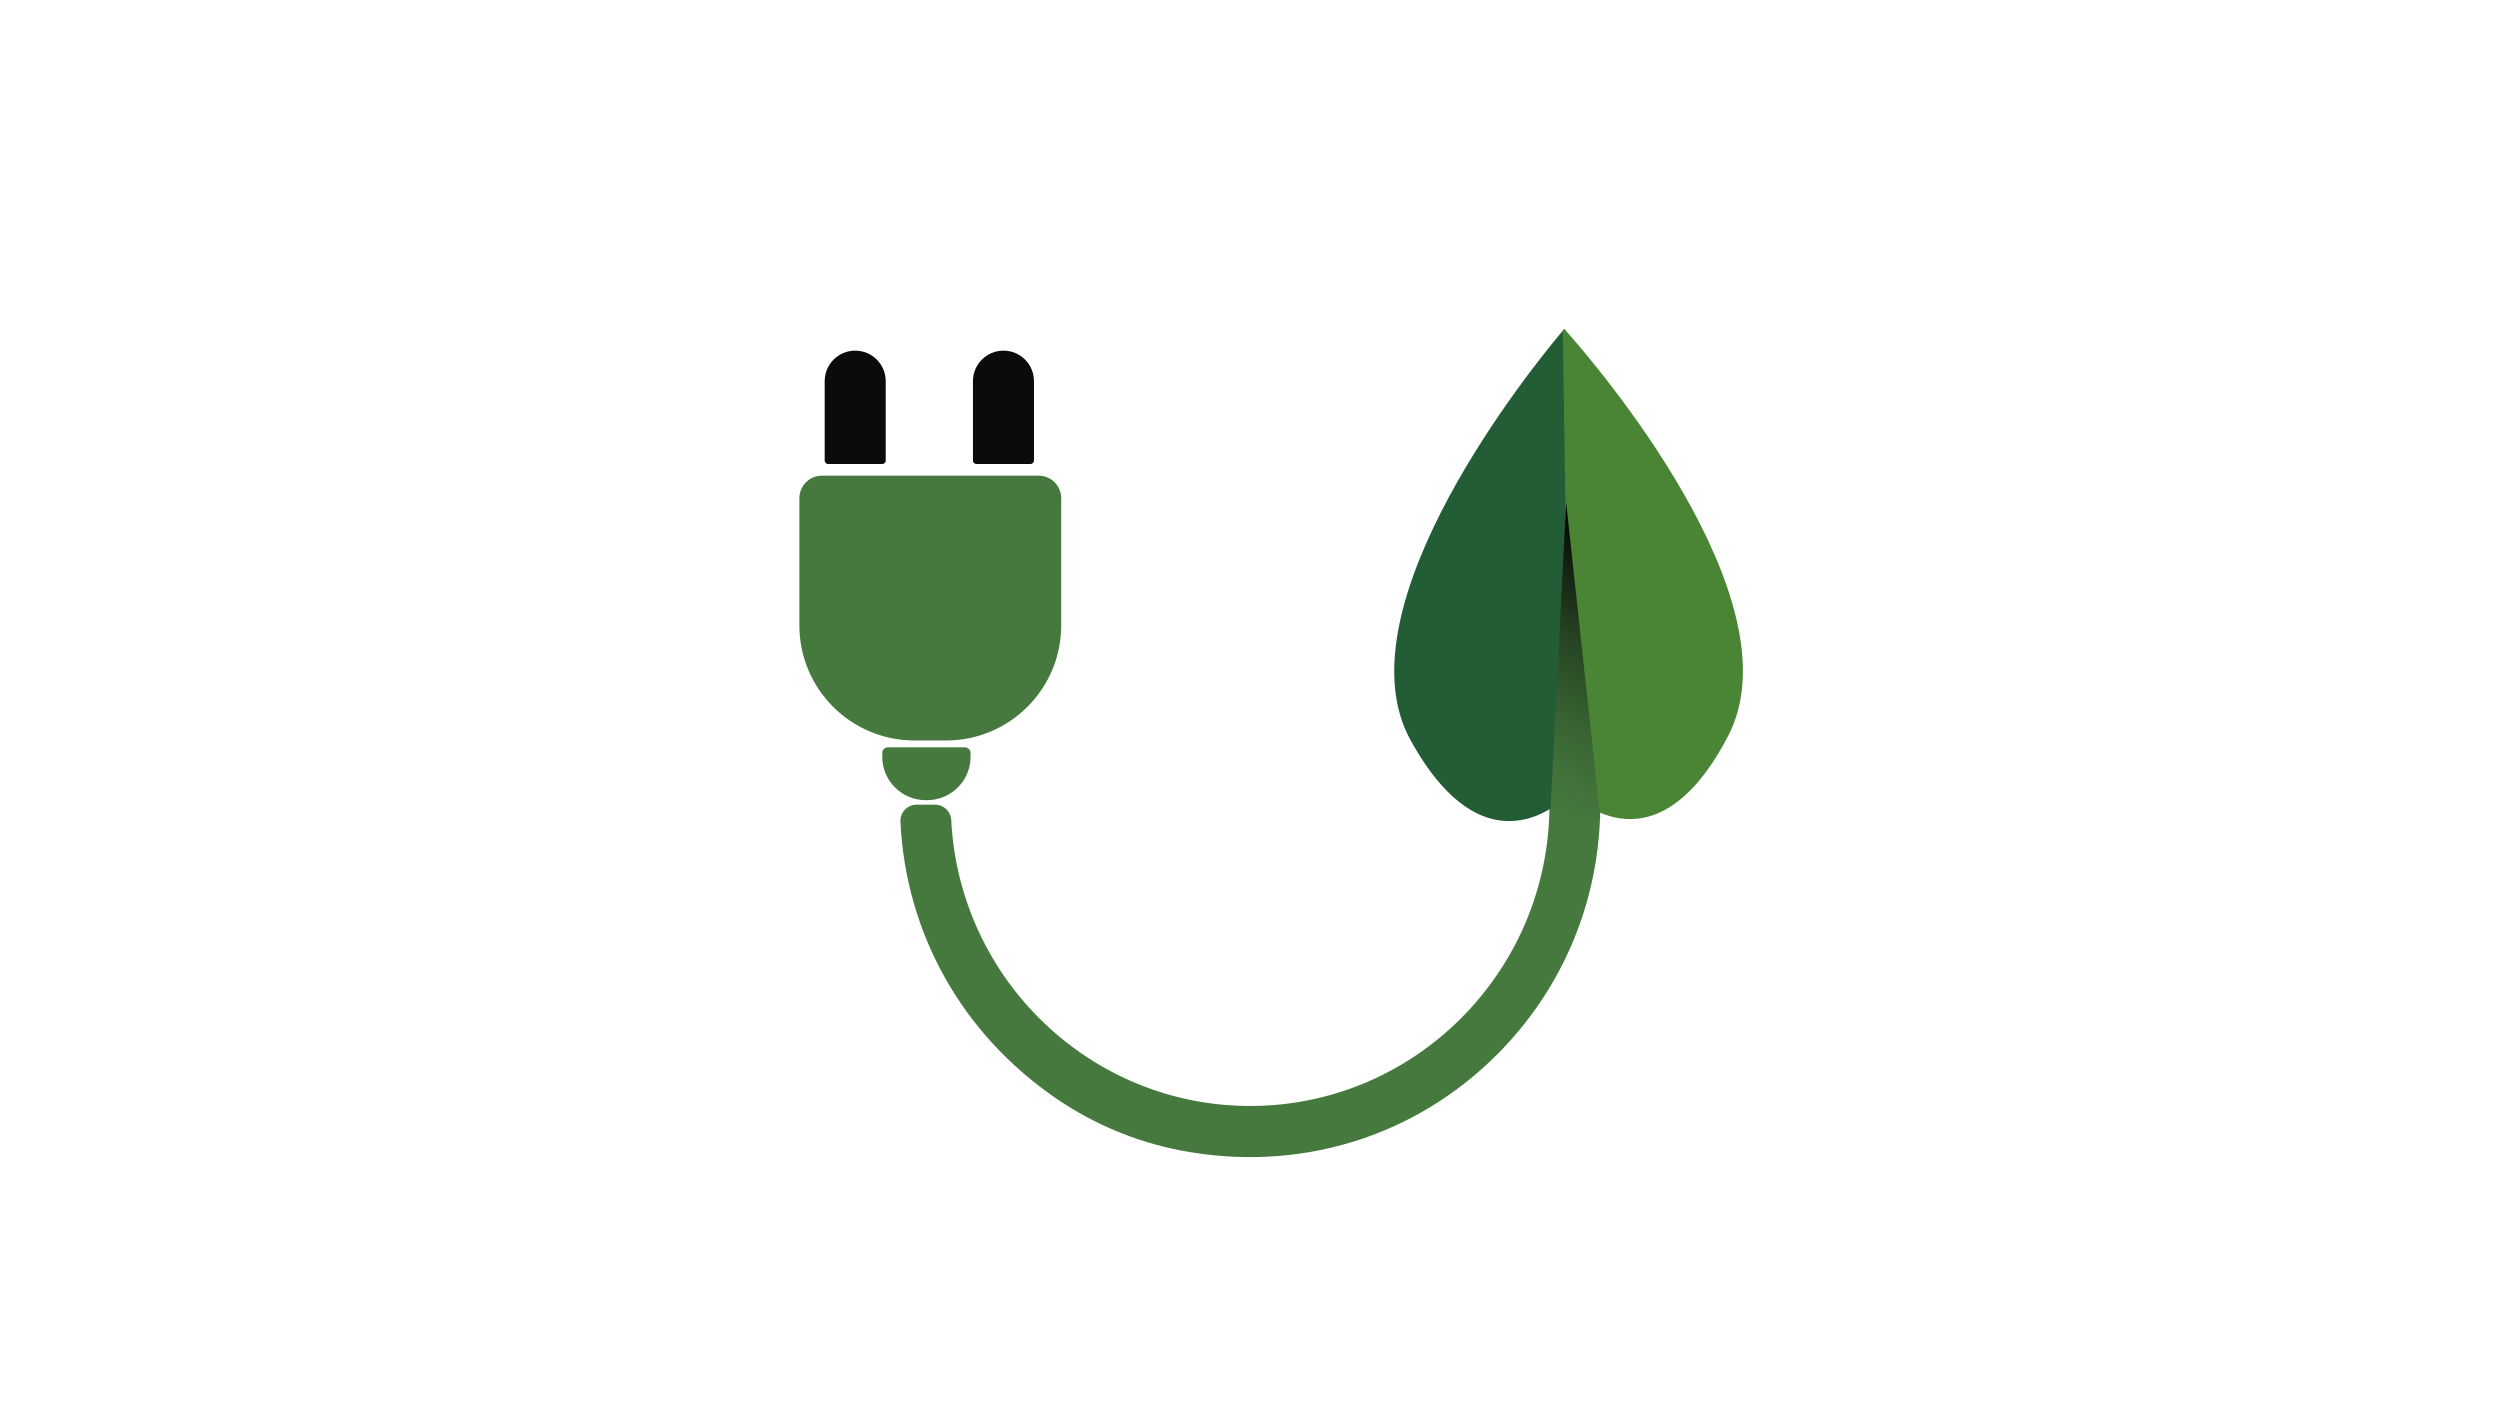
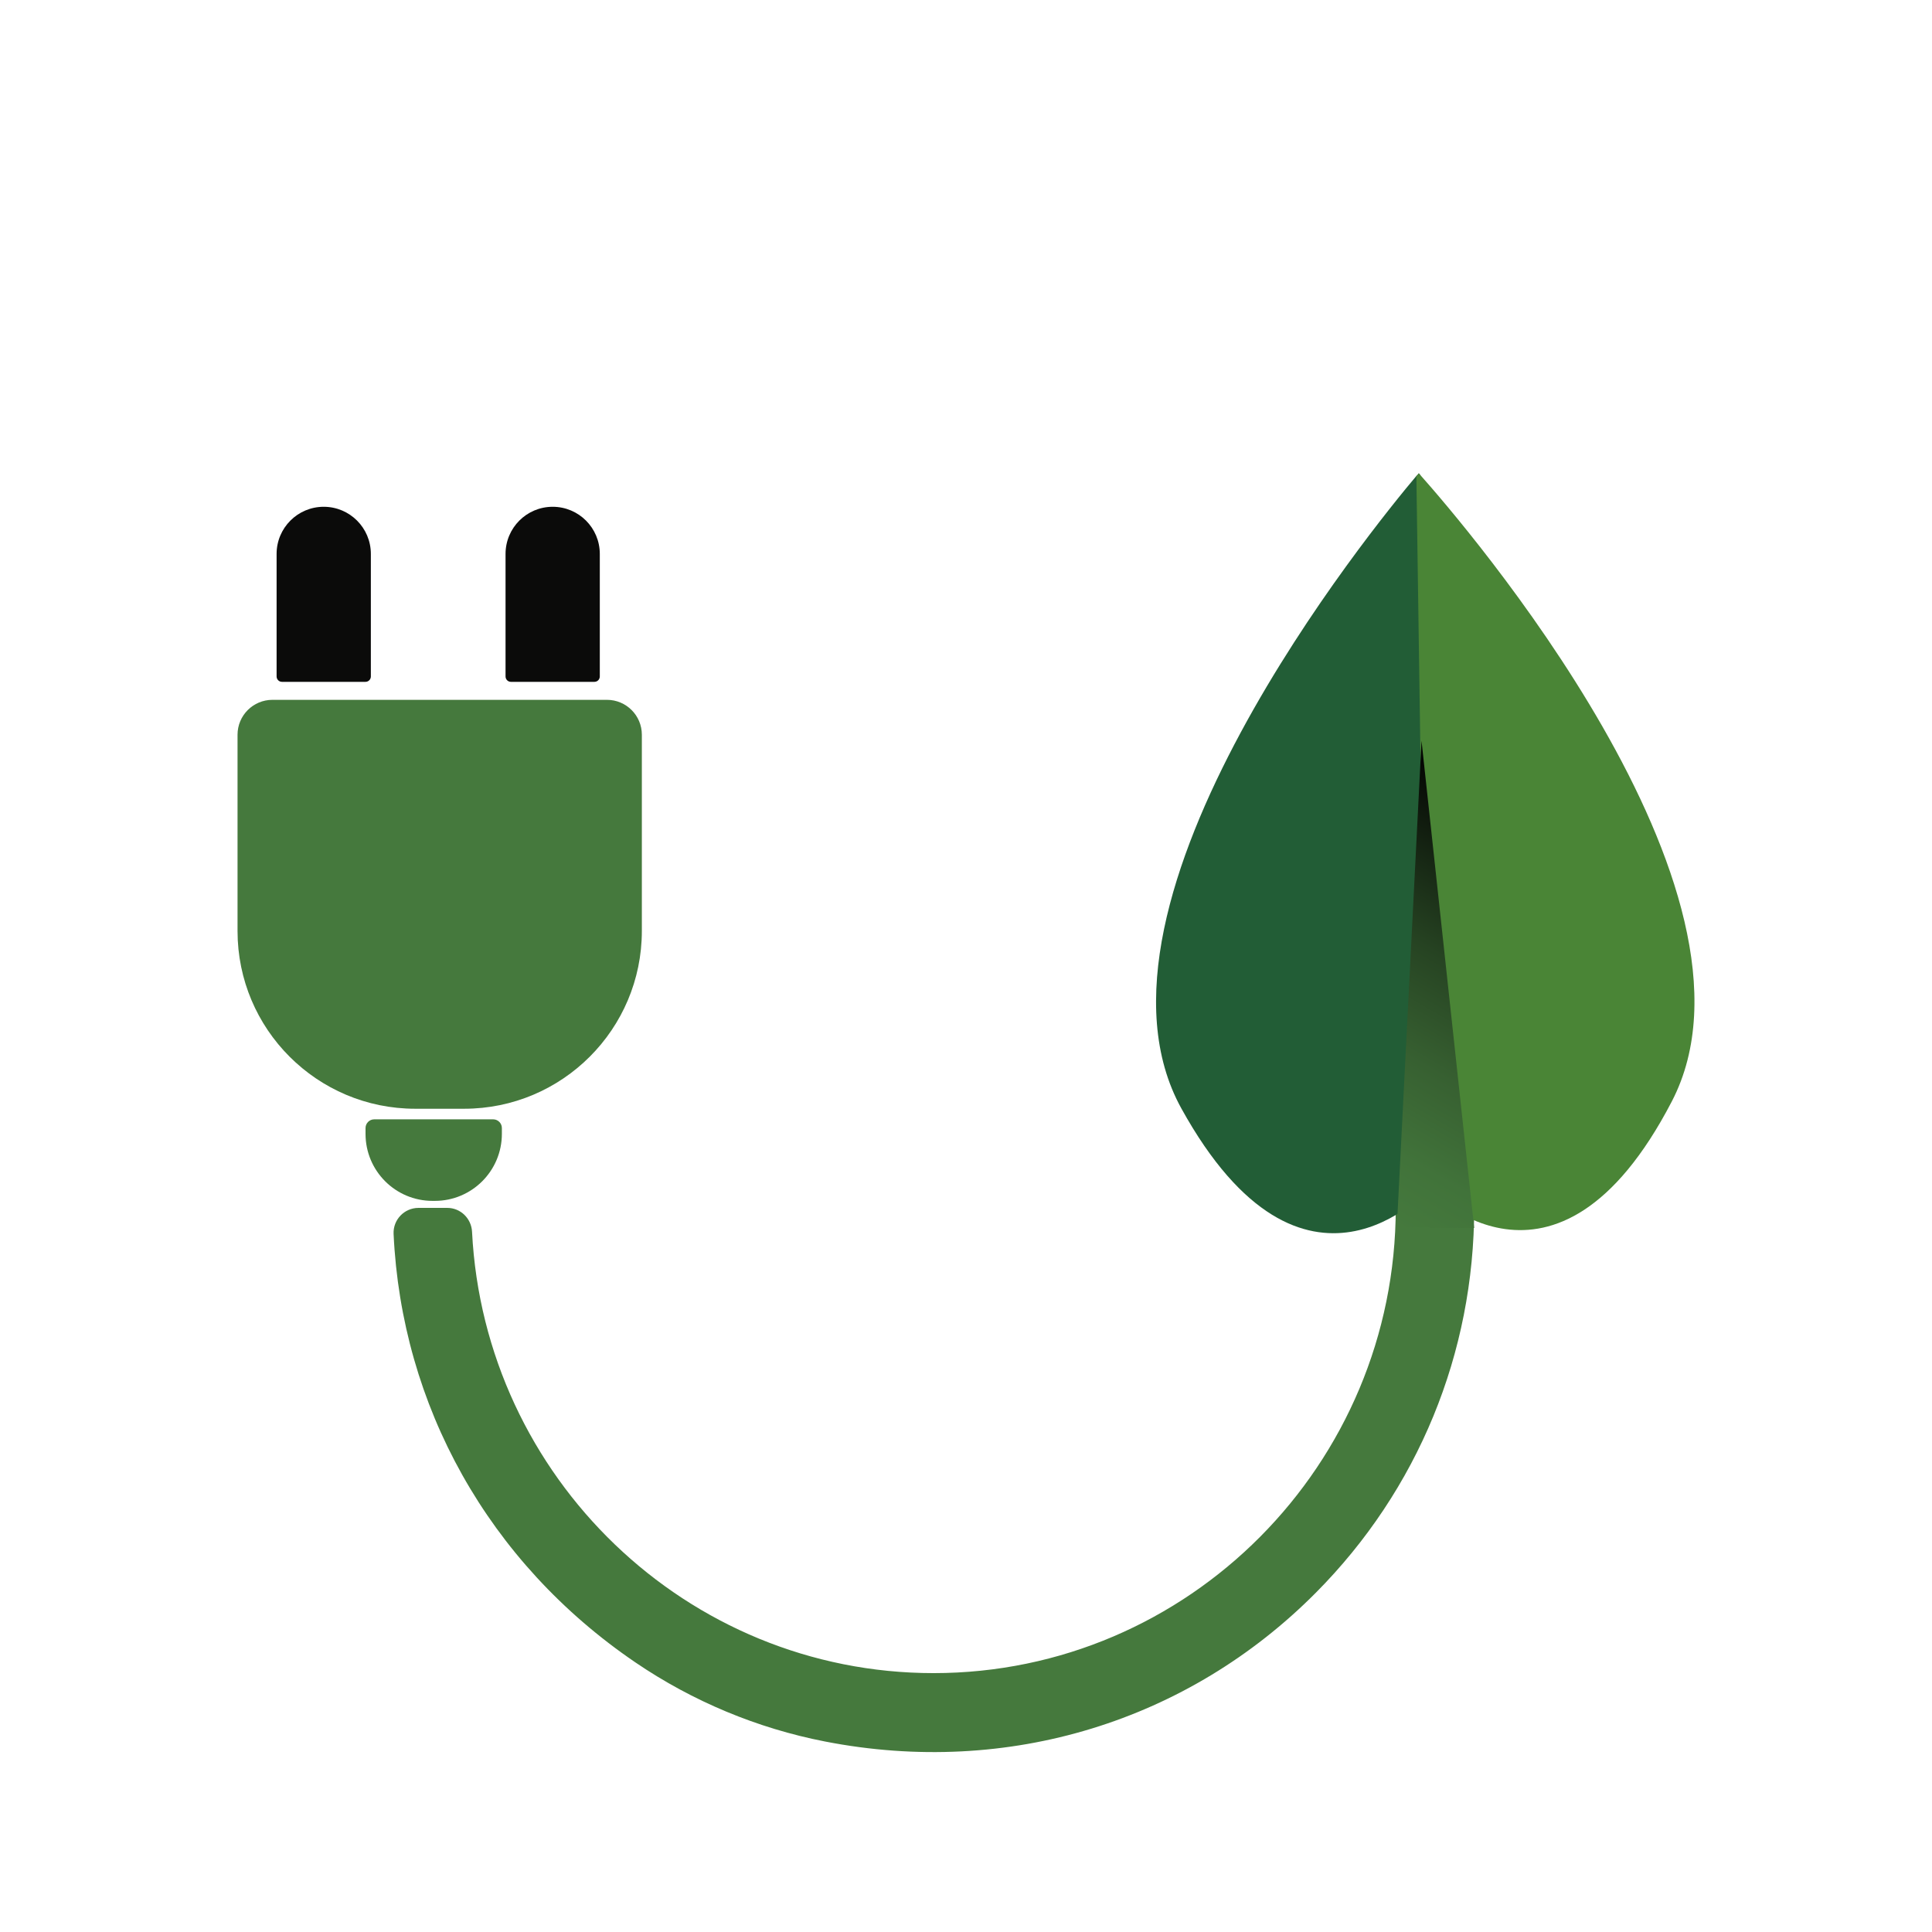
- <svg xmlns="http://www.w3.org/2000/svg" version="1.1" x="0px" y="0px" viewBox="0 0 1920 1080" style="enable-background:new 0 0 1920 1080;" xml:space="preserve">
+ <svg xmlns="http://www.w3.org/2000/svg" version="1.1" id="Layer_1" x="0px" y="0px" viewBox="0 0 3000 3000" style="enable-background:new 0 0 3000 3000;" xml:space="preserve">
  <style type="text/css">
	.st0{fill:#0B0B0A;}
	.st1{fill:#45793D;}
	.st2{fill:#225D36;}
	.st3{fill:#4A8536;}
	.st4{fill:url(#SVGID_1_);}
</style>
-   <g id="Layer_1">
- </g>
-   <g id="Layer_2">
+   <g id="Layer_2_00000062897541403969117050000005176090578112648340_">
    <g>
-       <path class="st0" d="M677.55,356.36h-41.52c-1.48,0-2.68-1.2-2.68-2.68v-60.95c0-12.95,10.5-23.44,23.44-23.44h0    c12.95,0,23.44,10.5,23.44,23.44v60.95C680.23,355.16,679.03,356.36,677.55,356.36z" />
-       <path class="st1" d="M726.6,568.69h-24.28c-48.82,0-88.4-39.58-88.4-88.4v-97.62c0-9.59,7.77-17.36,17.36-17.36h166.37    c9.59,0,17.36,7.77,17.36,17.36v97.62C815,529.11,775.42,568.69,726.6,568.69z" />
-       <path class="st1" d="M712.07,614.51h-1.18c-18.4,0-33.31-14.91-33.31-33.31v-2.91c0-2.39,1.94-4.34,4.34-4.34h59.13    c2.39,0,4.34,1.94,4.34,4.34v2.91C745.38,599.6,730.46,614.51,712.07,614.51z" />
-       <path class="st0" d="M791.42,356.36H749.9c-1.48,0-2.68-1.2-2.68-2.68v-60.95c0-12.95,10.5-23.44,23.44-23.44h0    c12.95,0,23.44,10.5,23.44,23.44v60.95C794.1,355.16,792.9,356.36,791.42,356.36z" />
+       <path class="st0" d="M567.5,1058.76H437.87c-4.62,0-8.37-3.75-8.37-8.37V860.11c0-40.43,32.78-73.18,73.18-73.18l0,0    c40.43,0,73.18,32.78,73.18,73.18v190.29C575.87,1055.02,572.12,1058.76,567.5,1058.76z" />
+       <path class="st1" d="M720.64,1721.66h-75.8c-152.42,0-275.99-123.57-275.99-275.99V1140.9c0-29.94,24.26-54.2,54.2-54.2h519.41    c29.94,0,54.2,24.26,54.2,54.2v304.77C996.62,1598.09,873.05,1721.66,720.64,1721.66z" />
+       <path class="st1" d="M675.27,1864.71h-3.68c-57.45,0-103.99-46.55-103.99-103.99v-9.08c0-7.46,6.06-13.55,13.55-13.55h184.61    c7.46,0,13.55,6.06,13.55,13.55v9.08C779.27,1818.16,732.69,1864.71,675.27,1864.71z" />
+       <path class="st0" d="M923.01,1058.76H793.38c-4.62,0-8.37-3.75-8.37-8.37V860.11c0-40.43,32.78-73.18,73.18-73.18l0,0    c40.43,0,73.18,32.78,73.18,73.18v190.29C931.37,1055.02,927.63,1058.76,923.01,1058.76z" />
      <g>
-         <path class="st1" d="M906.1,883.4c-33.68-6.57-65.77-19.95-94.21-39.28C738.5,794.23,695.5,716.18,691.54,630.96     c-0.33-7.07,5.34-12.96,12.38-12.96h14.32c6.61,0,11.99,5.25,12.32,11.89c6.17,122.08,106.78,219.5,229.56,219.5     c126.75,0,229.86-103.8,229.86-231.39H1229c0,72.3-27.97,140.27-78.75,191.39C1086.87,873.19,997.43,901.21,906.1,883.4z" />
+         <path class="st1" d="M1281.04,2704.19c-105.15-20.51-205.34-62.28-294.13-122.63c-229.12-155.76-363.37-399.43-375.74-665.49     c-1.03-22.07,16.67-40.46,38.65-40.46h44.71c20.64,0,37.43,16.39,38.46,37.12c19.26,381.14,333.37,685.28,716.69,685.28     c395.72,0,717.63-324.07,717.63-722.4h121.82c0,225.72-87.32,437.93-245.86,597.52     C1845.41,2672.32,1566.17,2759.8,1281.04,2704.19z" />
      </g>
-       <path class="st1" d="M1211.81,407.97c-1.61-15.52-1.3-12.43,0.17,1.8C1211.93,409.17,1211.88,408.56,1211.81,407.97z" />
-       <path class="st2" d="M1201.44,252.62c-0.4,0.53-0.83,1.05-1.34,1.5c-20.1,23.81-173.72,211.38-116.74,314.45    c60.93,110.18,122.95,40.01,122.95,40.01l-4.04-354.96C1201.97,253.3,1201.69,252.97,1201.44,252.62z" />
-       <path class="st3" d="M1202.41,253.74c-0.32-0.31-0.62-0.62-0.87-0.97c-0.03-0.03-0.06-0.07-0.09-0.1    c-0.36,0.48-0.76,0.92-1.21,1.33l5.17,354.25c0,0,63.82,68.54,121.87-43.19C1381.66,460.36,1222.64,276.48,1202.41,253.74z" />
-       <linearGradient id="SVGID_1_" gradientUnits="userSpaceOnUse" x1="1157.244" y1="608.441" x2="1265.09" y2="421.645">
+       <path class="st1" d="M2235.47,1219.89c-5.03-48.45-4.06-38.81,0.53,5.62C2235.85,1223.64,2235.69,1221.73,2235.47,1219.89z" />
+       <path class="st2" d="M2203.1,734.88c-1.25,1.65-2.59,3.28-4.18,4.68c-62.75,74.34-542.36,659.93-364.46,981.72    c190.22,343.98,383.85,124.91,383.85,124.91L2205.7,738C2204.75,737.01,2203.88,735.98,2203.1,734.88z" />
+       <path class="st3" d="M2206.12,738.38c-1-0.97-1.94-1.94-2.72-3.03c-0.09-0.09-0.19-0.22-0.28-0.31c-1.12,1.5-2.37,2.87-3.78,4.15    l16.14,1105.98c0,0,199.25,213.98,380.48-134.84C2765.75,1383.45,2269.28,809.38,2206.12,738.38z" />
+       <linearGradient id="SVGID_1_" gradientUnits="userSpaceOnUse" x1="2065.11" y1="1843.756" x2="2401.81" y2="1260.574" gradientTransform="matrix(1 0 0 1 0 2)">
        <stop offset="0" style="stop-color:#45793D" />
        <stop offset="0.147" style="stop-color:#41733A" />
        <stop offset="0.353" style="stop-color:#376031" />
        <stop offset="0.593" style="stop-color:#264322" />
        <stop offset="0.857" style="stop-color:#0F190D" />
        <stop offset="1" style="stop-color:#000000" />
      </linearGradient>
-       <polyline class="st4" points="1190.52,627.65 1202.8,385.68 1229,628   " />
+       <polyline class="st4" points="2169,1905.74 2207.34,1150.3 2289.14,1906.83   " />
    </g>
  </g>
</svg>
